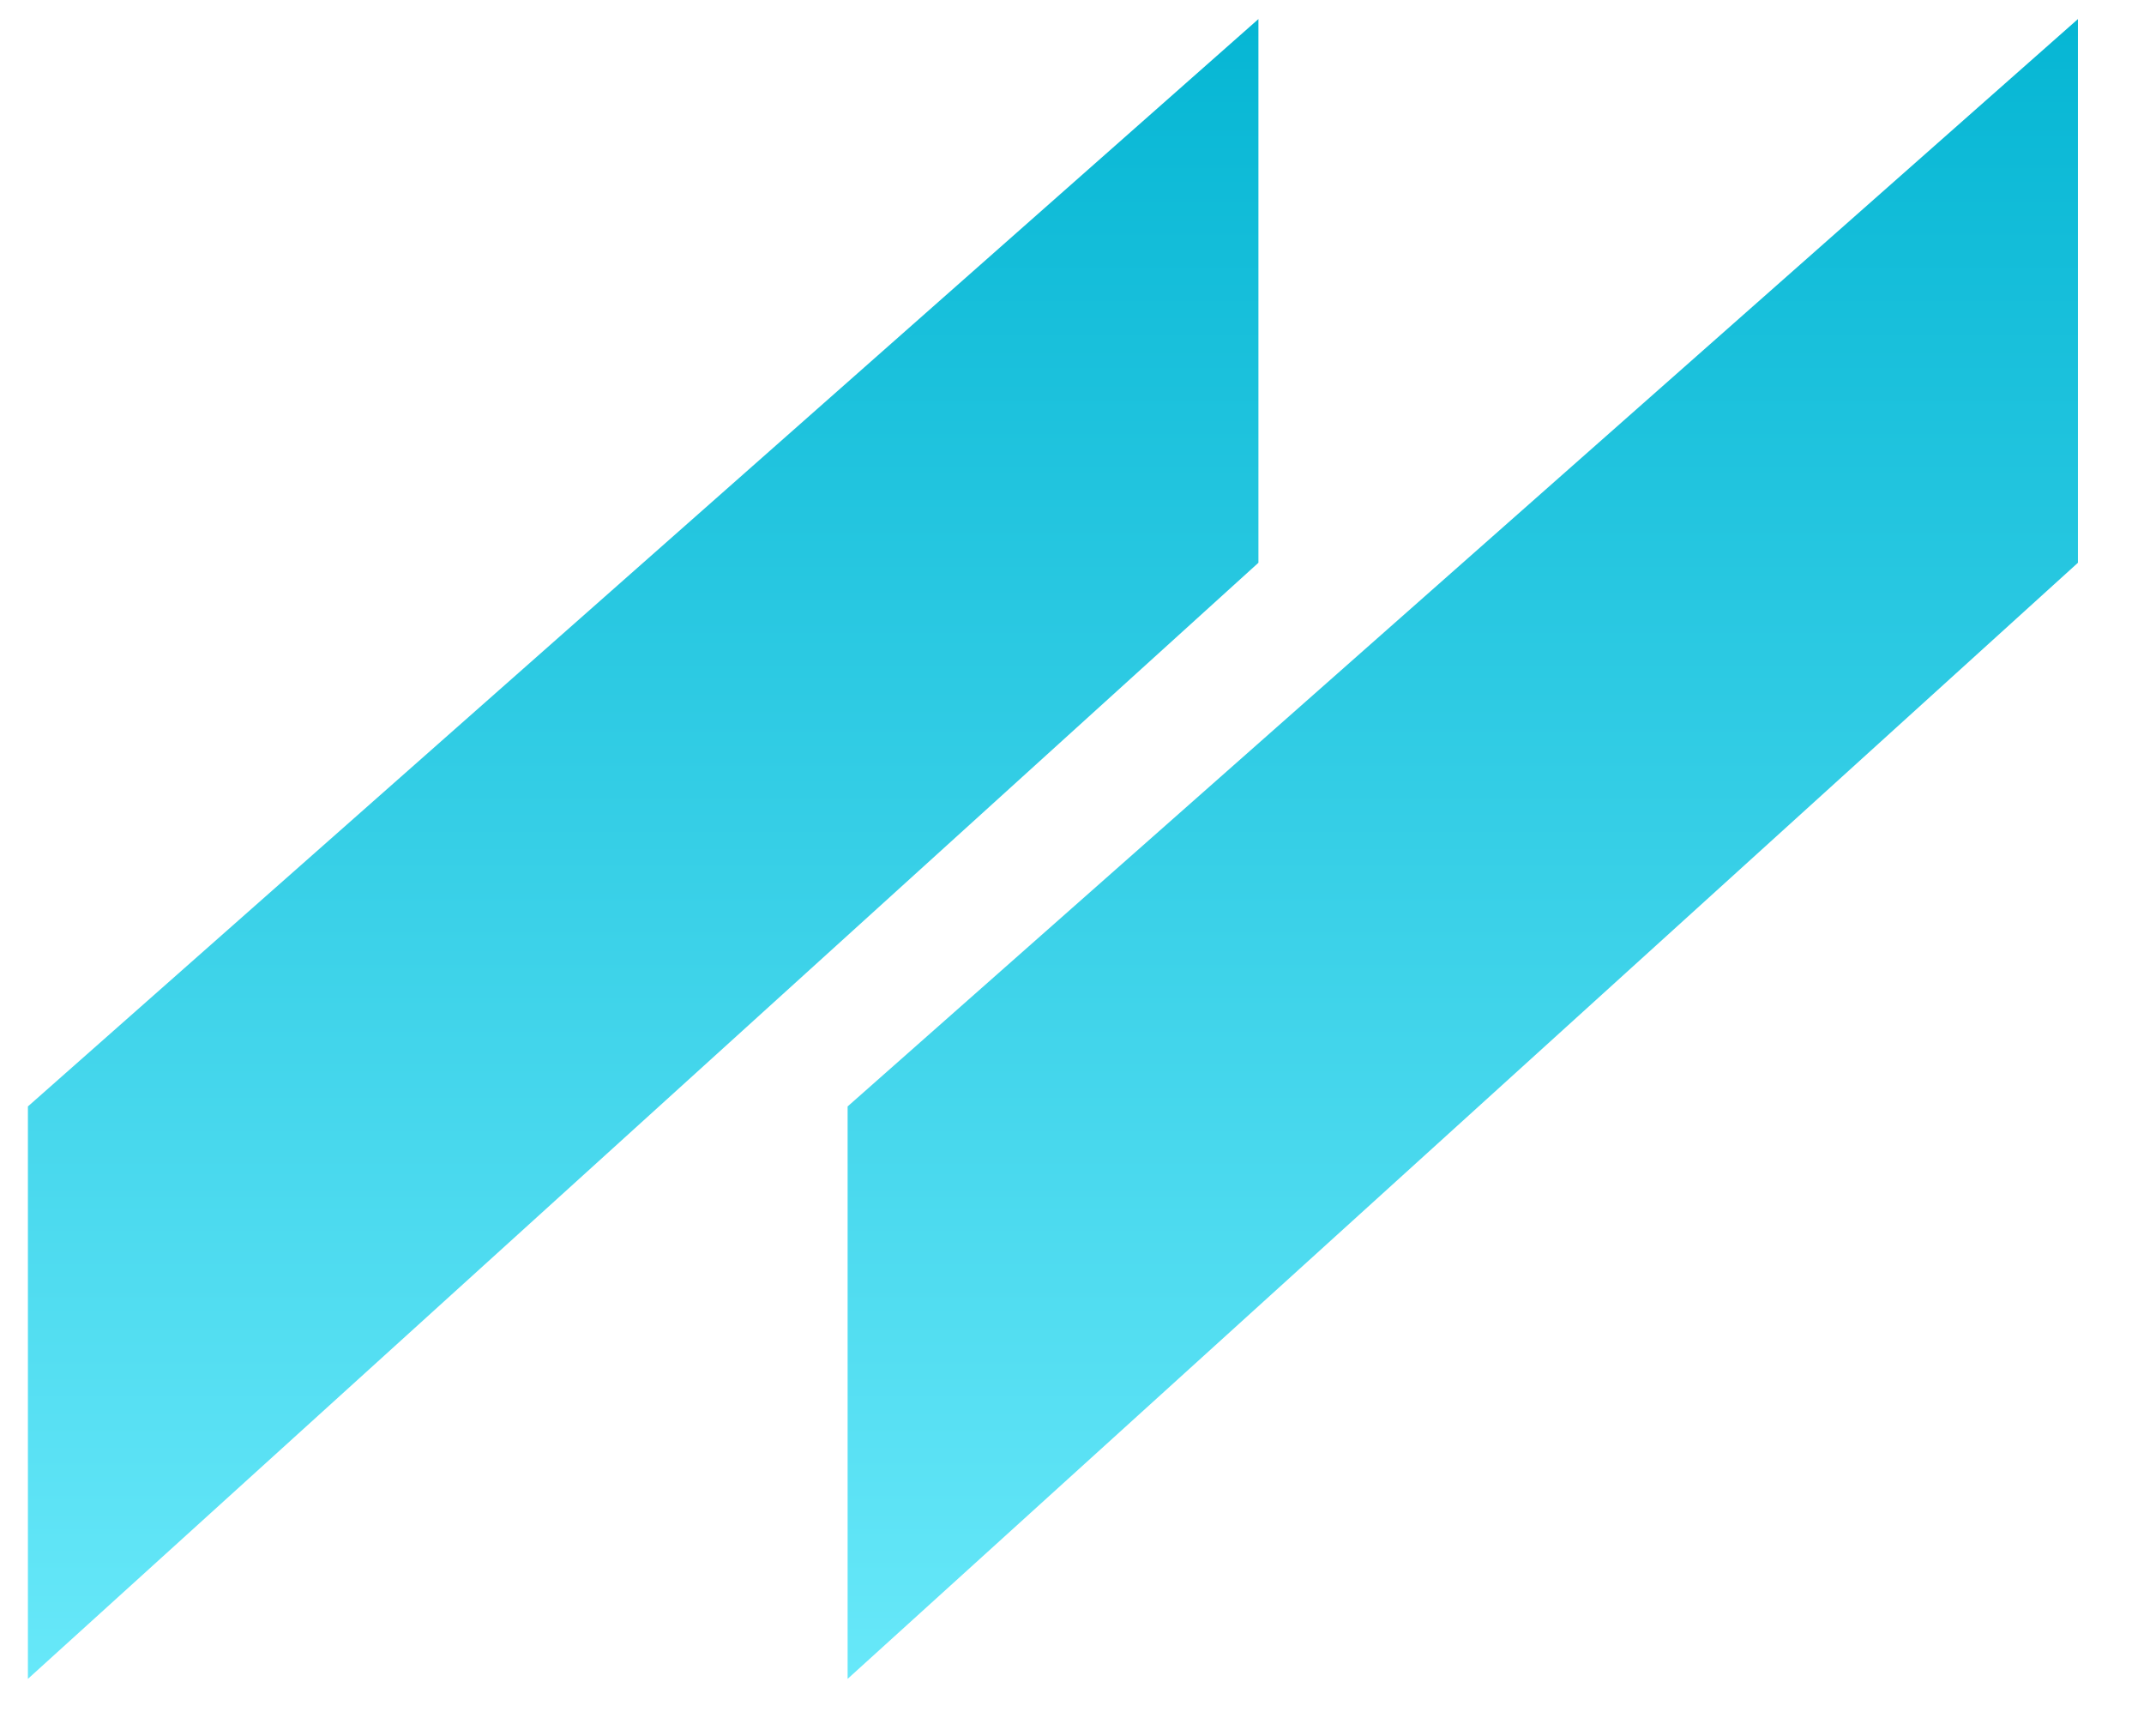
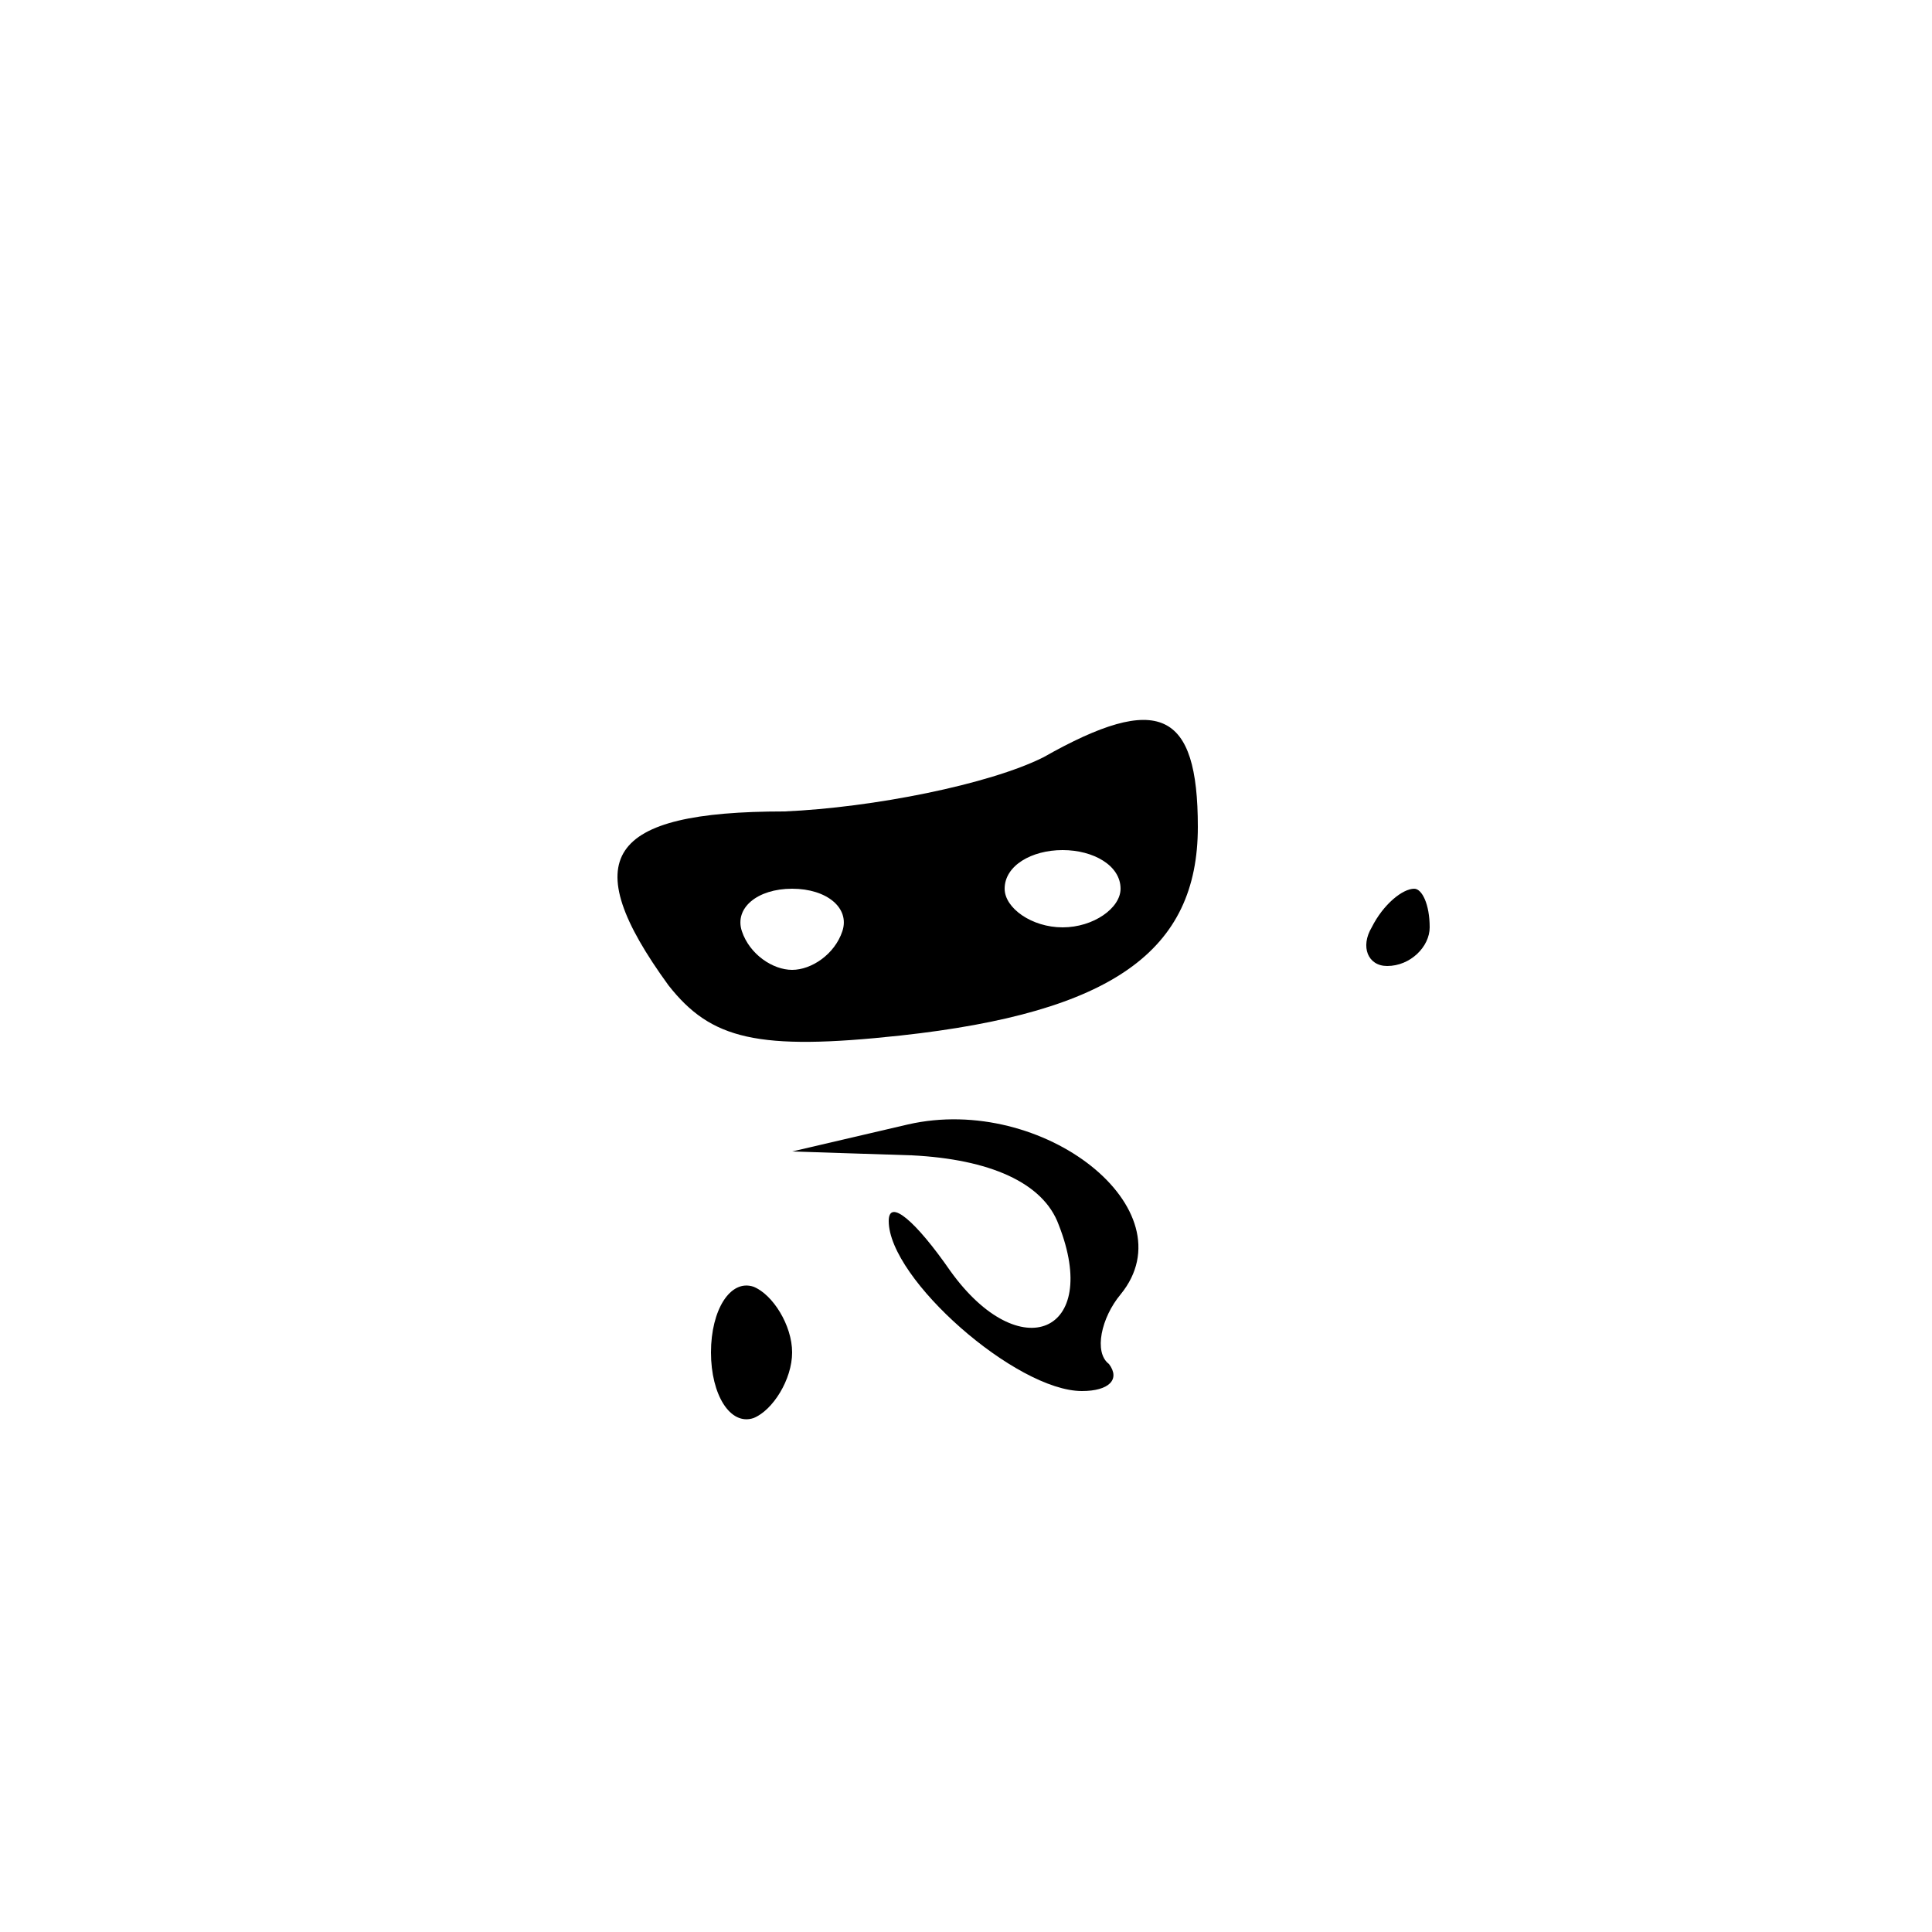
- <svg xmlns="http://www.w3.org/2000/svg" xmlns:xlink="http://www.w3.org/1999/xlink" version="1.1" preserveAspectRatio="xMidYMid meet" viewBox="344.564 330.278 111.737 91.218" width="53.87" height="43.61">
-   <defs>
-     <path d="M453.3 331.28L453.3 359.85L388.64 418.5L388.64 388.42L453.3 331.28Z" id="aFZf6T5ED" />
-     <linearGradient id="gradientb2ThqnP5Op" gradientUnits="userSpaceOnUse" x1="420.97" y1="331.28" x2="420.97" y2="418.5">
-       <stop style="stop-color: #06b6d4;stop-opacity: 1" offset="0%" />
-       <stop style="stop-color: #67e8f9;stop-opacity: 1" offset="100%" />
-     </linearGradient>
-     <path d="M410.23 331.28L410.23 359.85L345.56 418.5L345.56 388.42L410.23 331.28Z" id="a9fehgwfM" />
-     <linearGradient id="gradientk1wNV9Ostb" gradientUnits="userSpaceOnUse" x1="377.89" y1="331.28" x2="377.89" y2="418.5">
-       <stop style="stop-color: #06b6d4;stop-opacity: 1" offset="0%" />
-       <stop style="stop-color: #67e8f9;stop-opacity: 1" offset="100%" />
-     </linearGradient>
-   </defs>
-   <g>
-     <g>
-       <use xlink:href="#aFZf6T5ED" opacity="1" fill="url(#gradientb2ThqnP5Op)" />
-     </g>
-     <g>
-       <use xlink:href="#a9fehgwfM" opacity="1" fill="url(#gradientk1wNV9Ostb)" />
-     </g>
+ <svg xmlns="http://www.w3.org/2000/svg" version="1.0" width="50pt" height="50pt" viewBox="0 0 50 50" preserveAspectRatio="xMidYMid meet">
+   <g transform="translate(0,50) scale(0.1,-0.1)" fill="#000000" stroke="none">
+     <path d="M270 304 c-14 -7 -44 -13 -67 -14 -46 0 -54 -12 -30 -45 11 -14 23 -17 60 -13 55 6 77 22 77 54 0 30 -10 35 -40 18z m20 -34 c0 -5 -7 -10 -15 -10 -8 0 -15 5 -15 10 0 6 7 10 15 10 8 0 15 -4 15 -10z m-72 -11 c-2 -6 -8 -10 -13 -10 -5 0 -11 4 -13 10 -2 6 4 11 13 11 9 0 15 -5 13 -11z" />
+     <path d="M355 260 c-3 -5 -1 -10 4 -10 6 0 11 5 11 10 0 6 -2 10 -4 10 -3 0 -8 -4 -11 -10z" />
+     <path d="M235 209 l-30 -7 31 -1 c20 -1 34 -7 38 -18 11 -28 -10 -37 -28 -12 -9 13 -16 19 -16 13 0 -15 33 -44 50 -44 7 0 10 3 7 7 -4 3 -2 12 3 18 18 22 -20 52 -55 44z" />
+     <path d="M184 150 c0 -11 5 -19 11 -17 5 2 10 10 10 17 0 7 -5 15 -10 17 -6 2 -11 -6 -11 -17z" />
  </g>
</svg>
